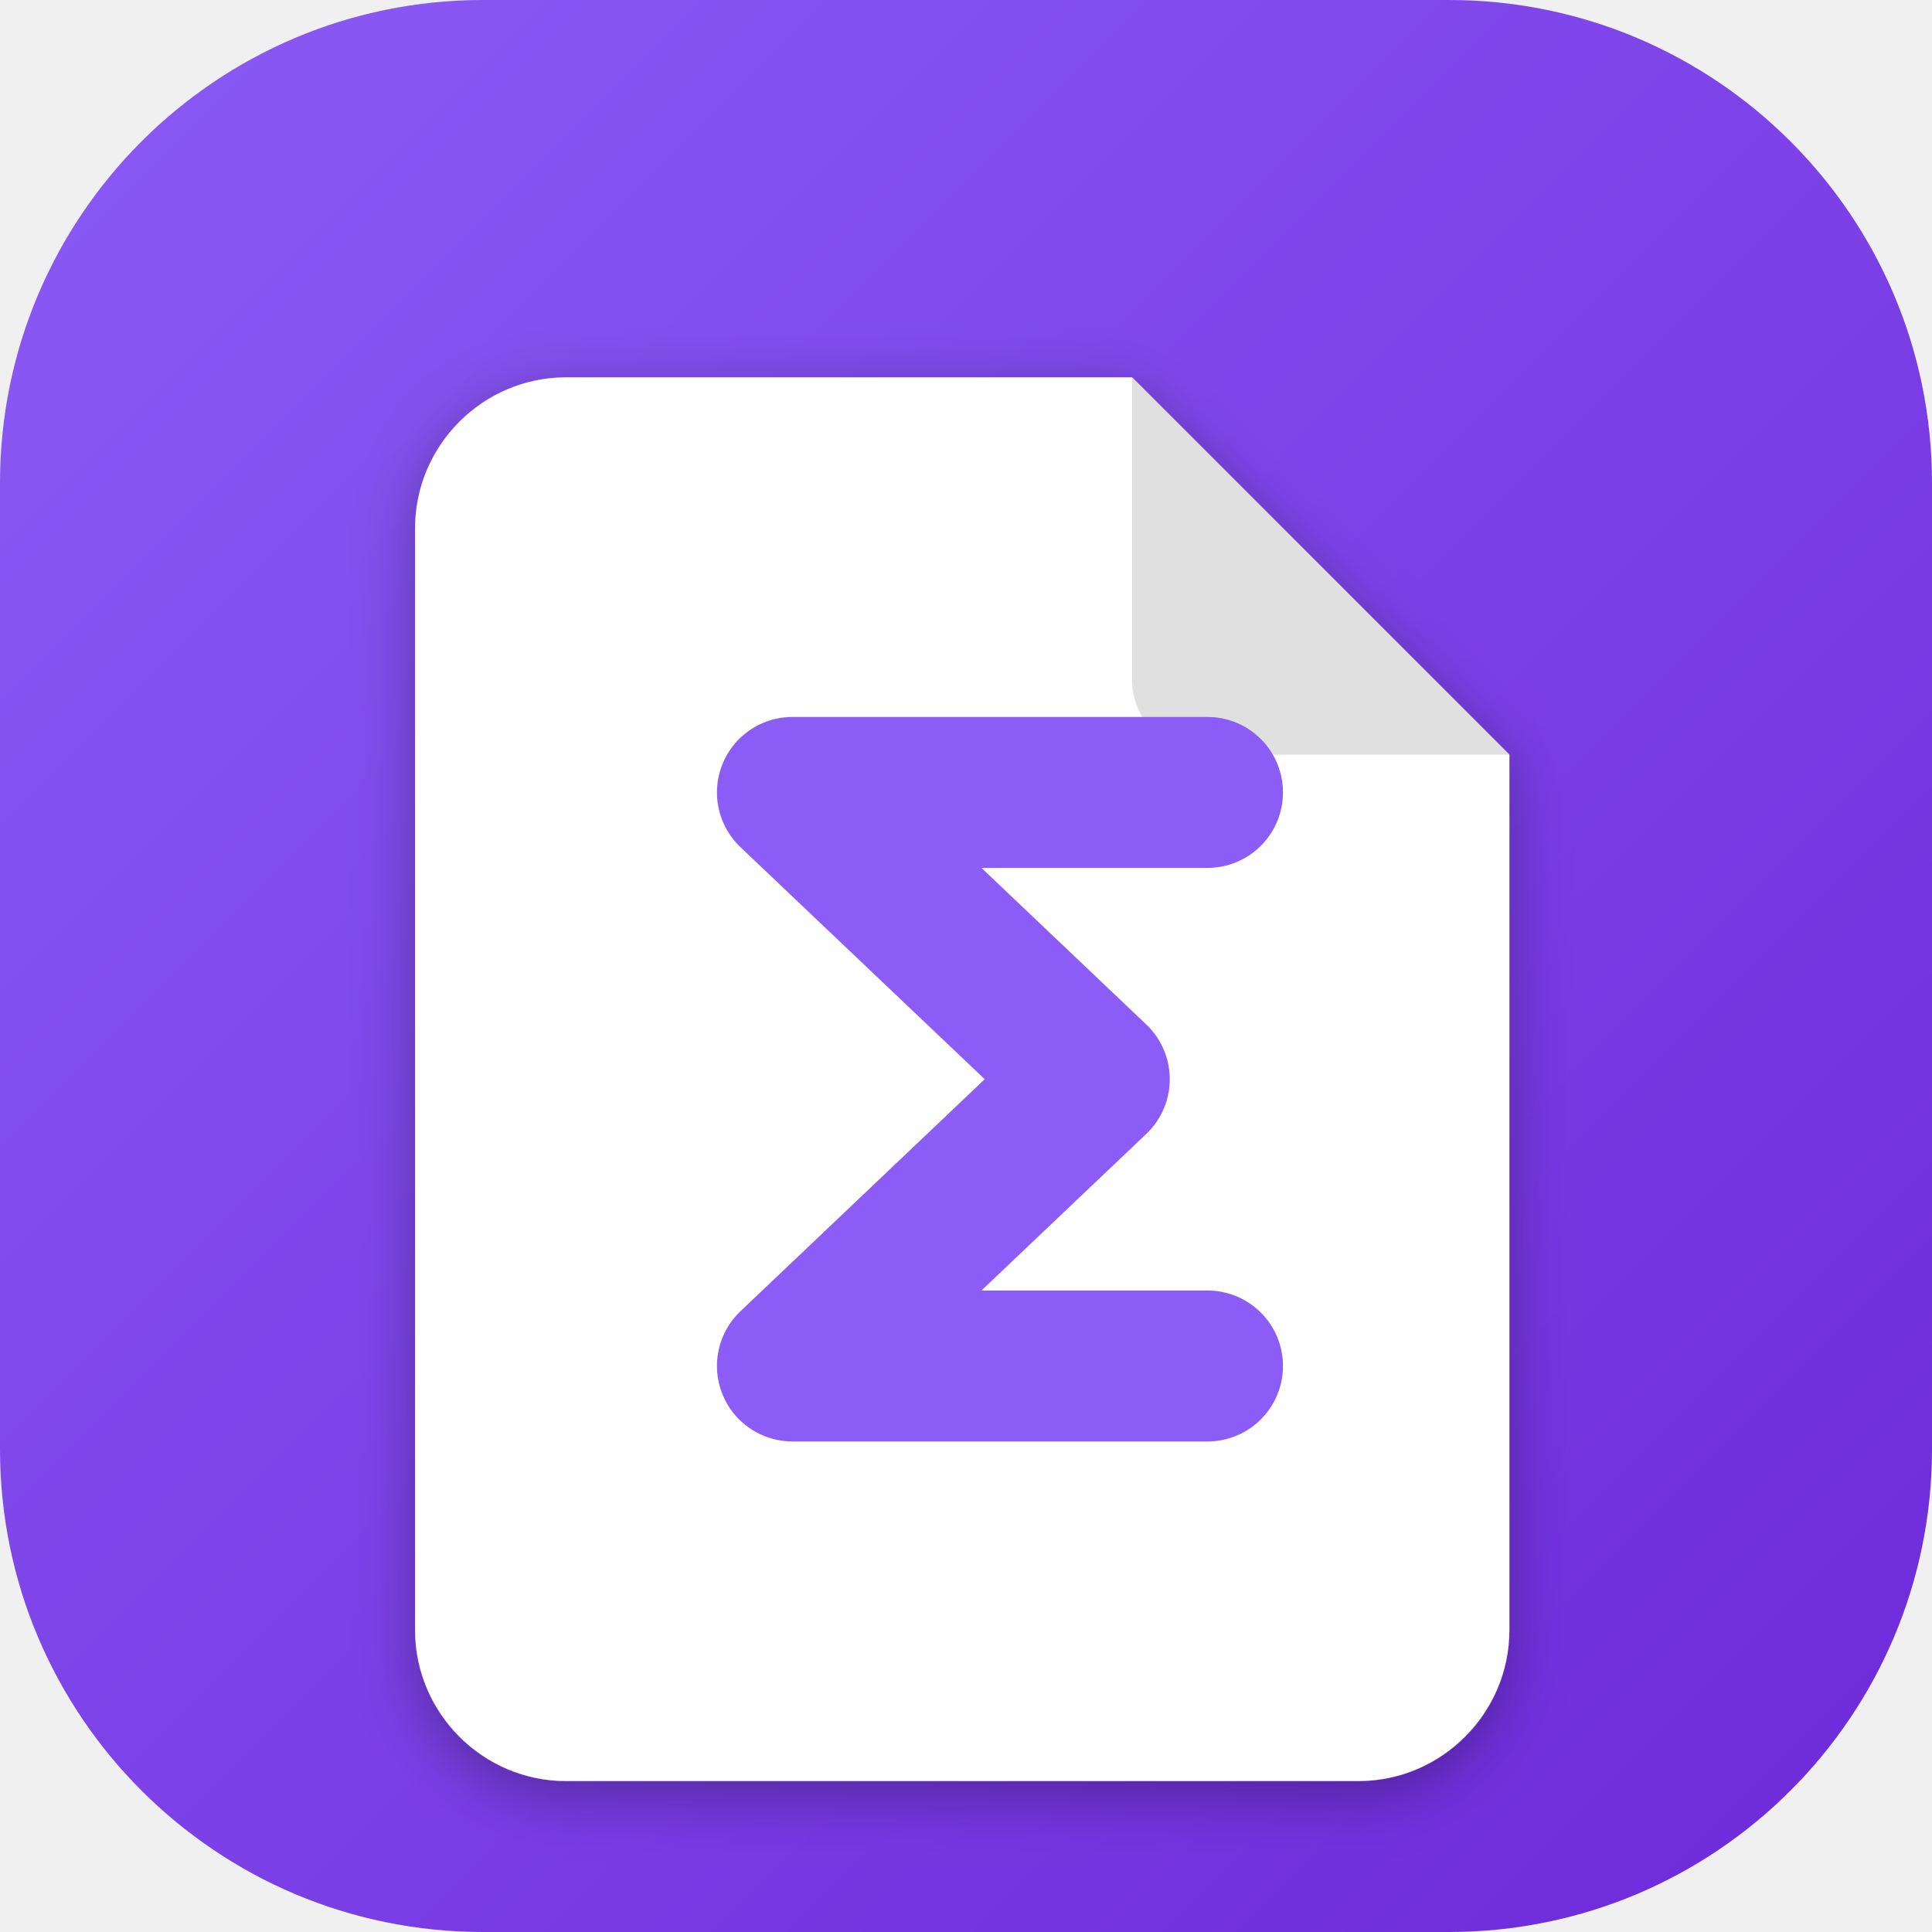
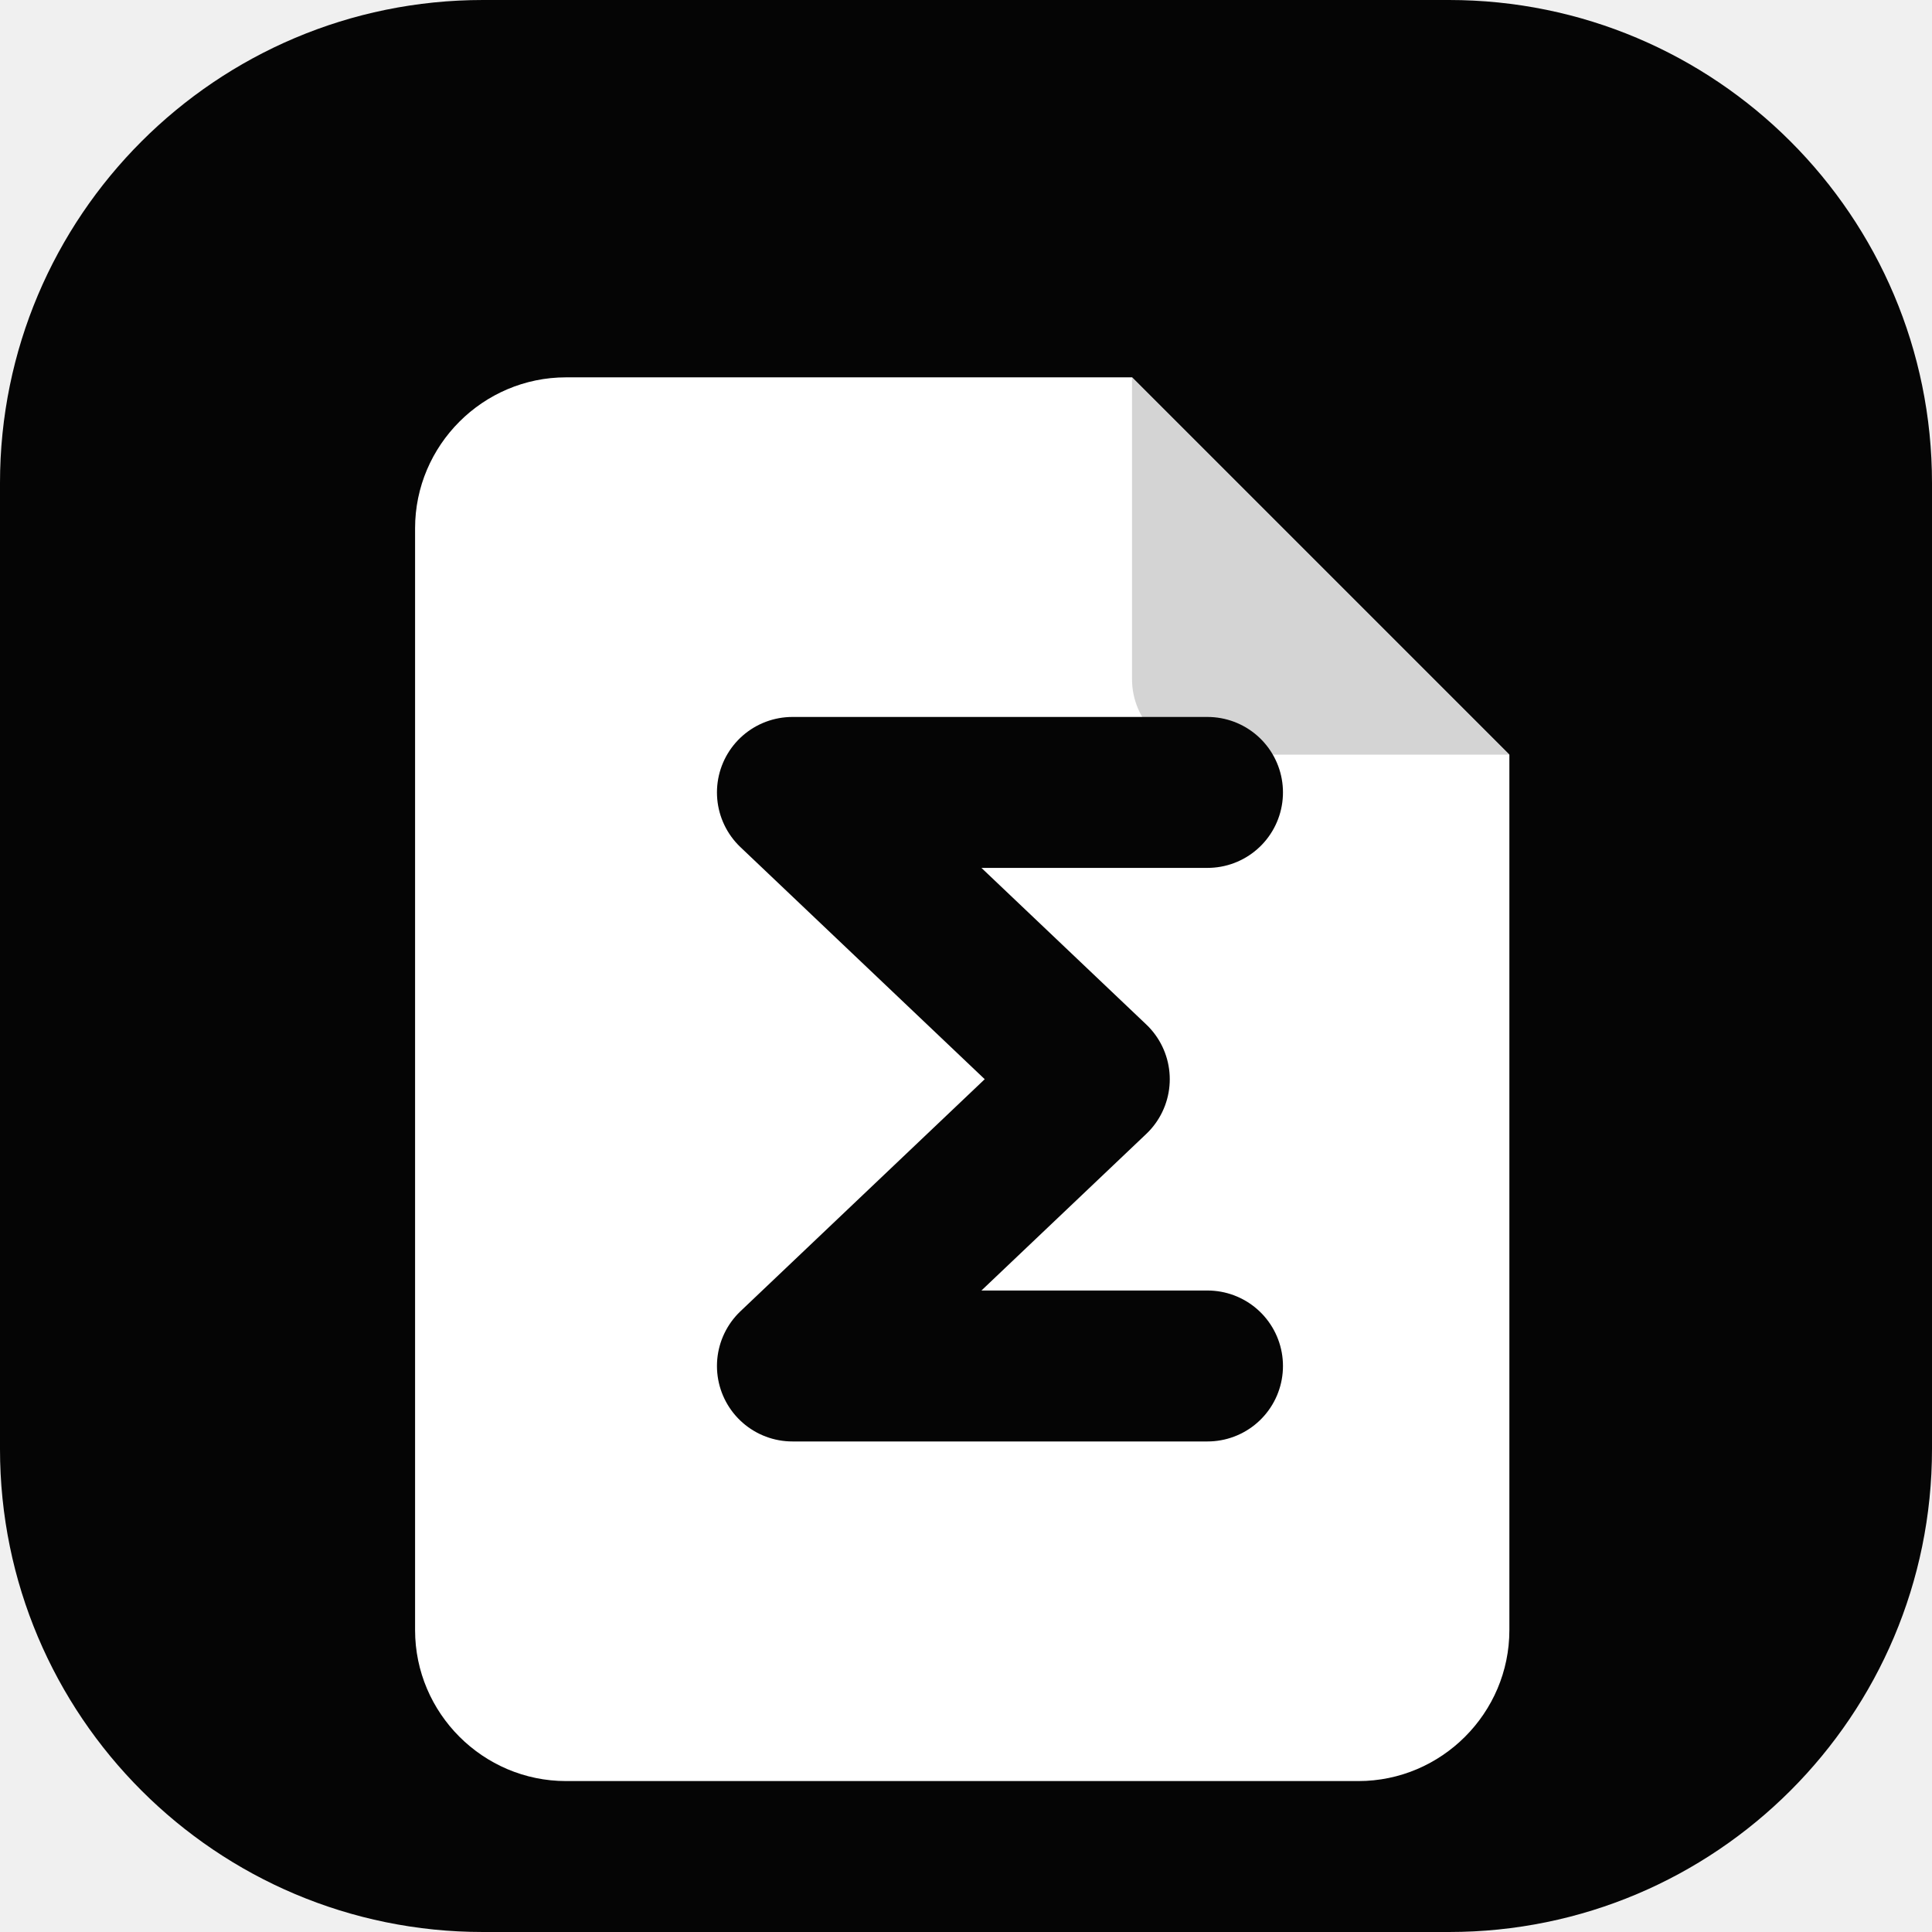
<svg xmlns="http://www.w3.org/2000/svg" viewBox="0 0 512 512">
-   <defs>
-     <linearGradient id="grad" x1="0%" y1="0%" x2="100%" y2="100%">
-       <stop offset="0%" style="stop-color:#8b5cf6;stop-opacity:1" />
-       <stop offset="100%" style="stop-color:#6d28d9;stop-opacity:1" />
-     </linearGradient>
-     <filter id="shadow" x="-20%" y="-20%" width="140%" height="140%">
-       <feDropShadow dx="0" dy="4" stdDeviation="8" flood-opacity="0.3" />
-     </filter>
-   </defs>
-   <rect width="512" height="512" rx="128" fill="url(#grad)" />
-   <g filter="url(#shadow)">
-     <path d="M150 100 h150 l100 100 v232 c0 22-18 40-40 40 H150 c-22 0-40-18-40-40 V140 c0-22 18-40 40-40 z" fill="#ffffff" />
-     <path d="M300 100 v80 c0 11 9 20 20 20 h80" fill="#e0e0e0" />
-   </g>
-   <path d="M320 210 H 210 L 290 286 L 210 362 H 320" fill="none" stroke="#8b5cf6" stroke-width="40" stroke-linecap="round" stroke-linejoin="round" />
+   <rect width="512" height="512" rx="128" fill="#050505" />
+   <path d="M150 100h150l100 100v232c0 22-18 40-40 40H150c-22 0-40-18-40-40V140c0-22 18-40 40-40Z" fill="#fff" />
+   <path d="M300 100v80c0 11 9 20 20 20h80" fill="#d4d4d4" />
+   <path d="M320 210H210l80 76-80 76h110" fill="none" stroke="#050505" stroke-width="40" stroke-linecap="round" stroke-linejoin="round" />
</svg>
